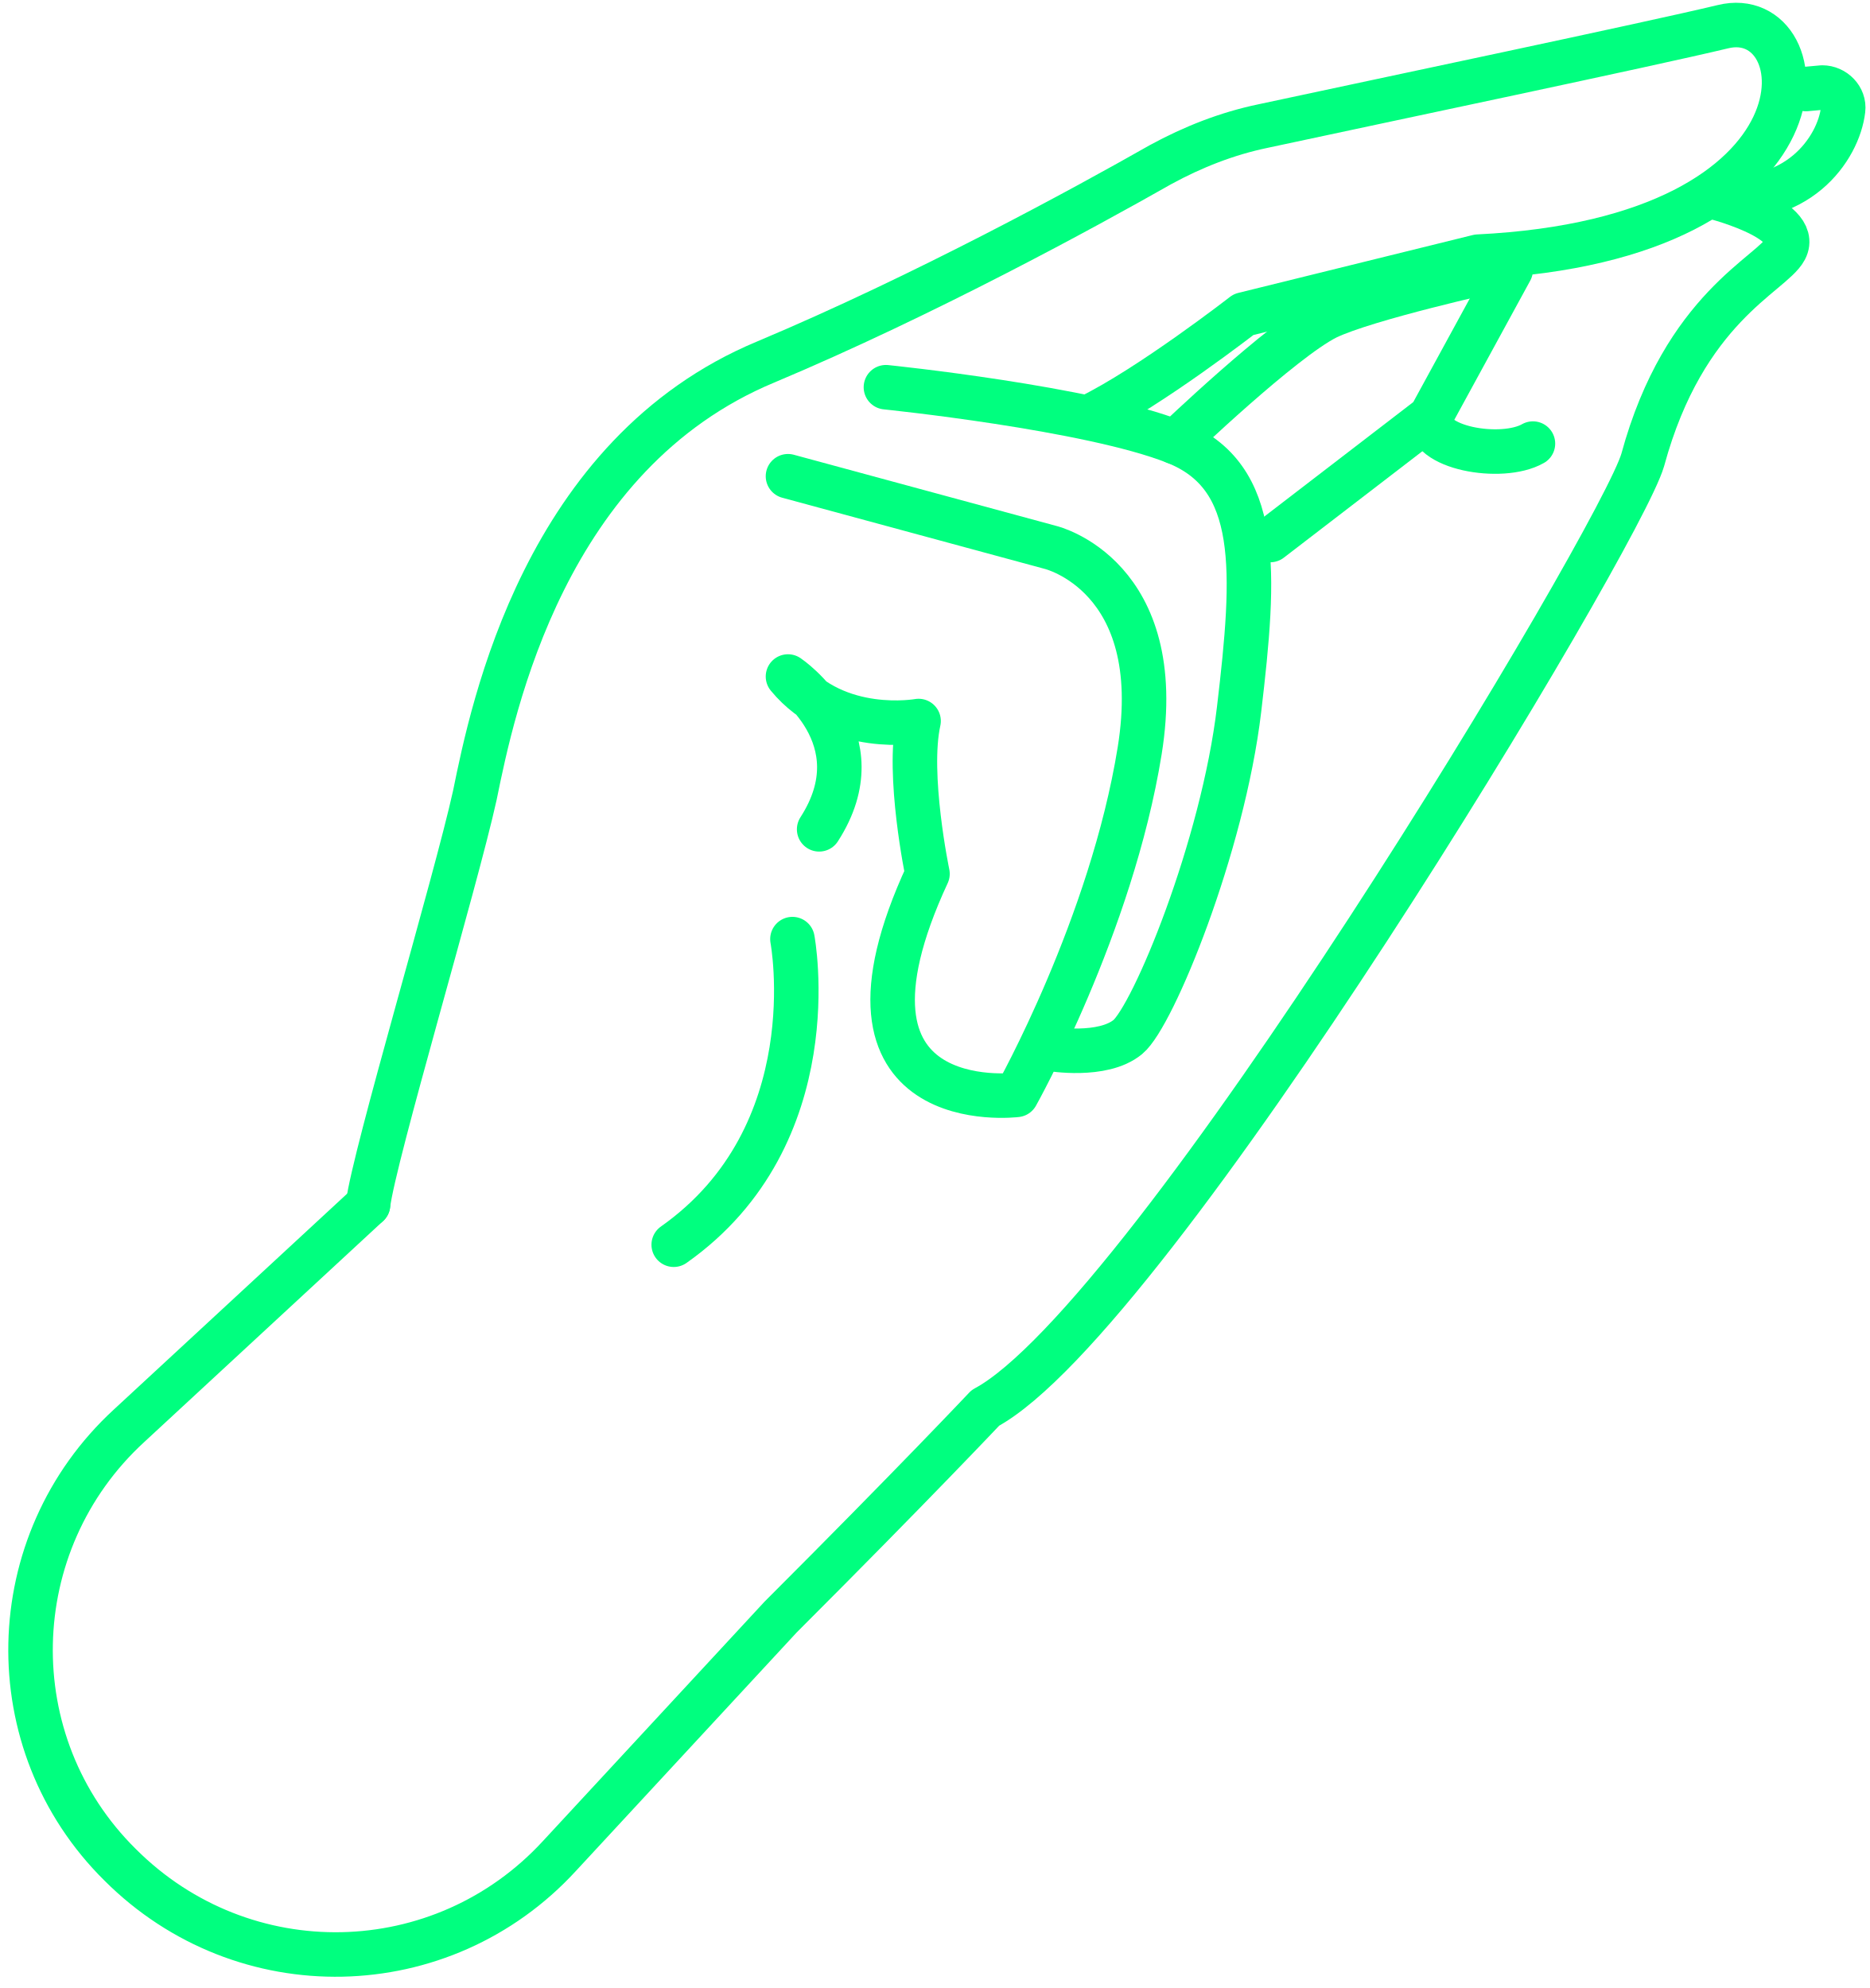
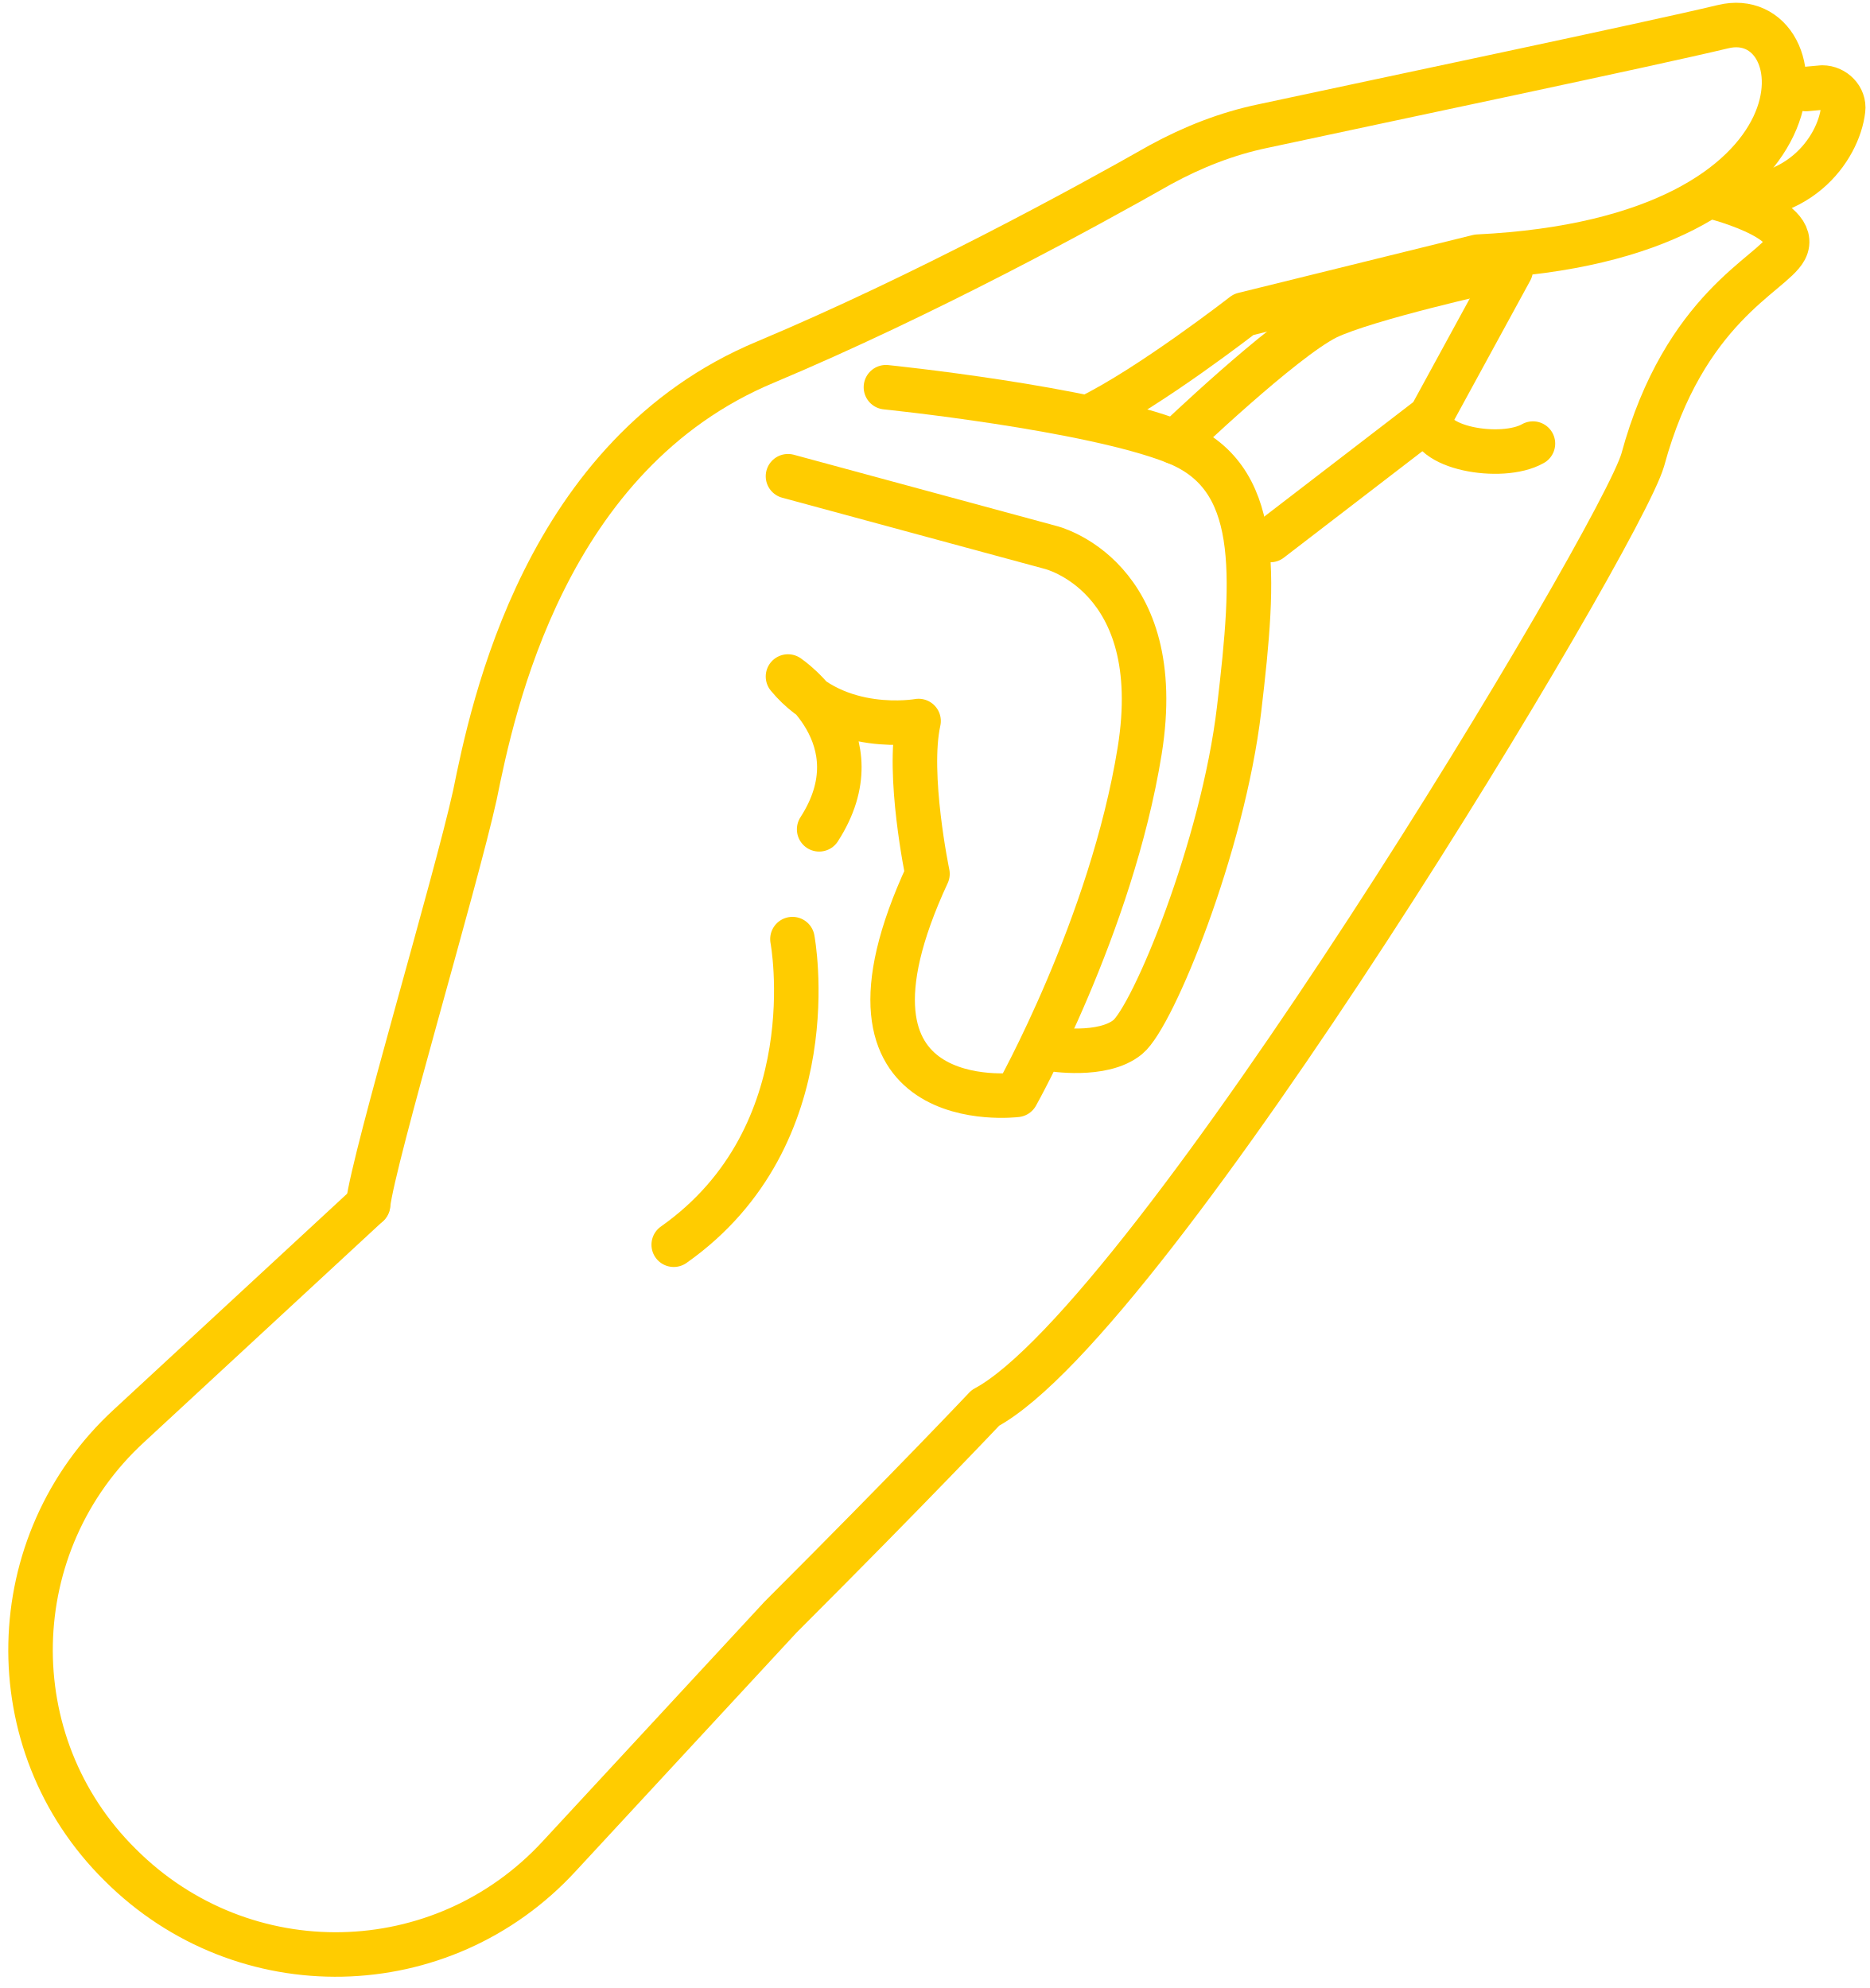
<svg xmlns="http://www.w3.org/2000/svg" width="126" height="134" viewBox="0 0 126 134" fill="none">
-   <path d="M59.7 26.1C59.7 26.1 73.4 27.5 79.2 29.8C85 32.1 84.6 38.5 83.5 47.8C82.4 57.1 77.7 68.5 76 69.9C74.3 71.3 70.8 70.7 70.8 70.7" stroke="#00FF7F" stroke-width="3" stroke-miterlimit="10" stroke-linecap="round" stroke-linejoin="round" />
-   <path d="M53.1 32.1L70.8 36.9C70.8 36.9 78.7 38.8 76.8 50.6C74.9 62.4 68.5 73.8 68.5 73.8C68.5 73.8 54.8 75.5 62.5 58.9C62.5 58.9 61.1 52.2 61.9 48.6C61.9 48.6 56.4 49.6 53.1 45.6C53.1 45.6 59.2 49.7 55.2 55.9" stroke="#00FF7F" stroke-width="3" stroke-miterlimit="10" stroke-linecap="round" stroke-linejoin="round" />
-   <path d="M53.4 63.3C53.4 63.3 55.9 76.5 45.4 83.9" stroke="#00FF7F" stroke-width="3" stroke-miterlimit="10" stroke-linecap="round" stroke-linejoin="round" />
-   <path d="M79.2 29.8C79.2 29.8 86.4 22.9 89.4 21.4C92.1 20.1 100.7 18.2 100.7 18.2" stroke="#00FF7F" stroke-width="3" stroke-miterlimit="10" stroke-linecap="round" stroke-linejoin="round" />
-   <path d="M85.6 36.4L96.4 28.1L101.8 18.2" stroke="#00FF7F" stroke-width="3" stroke-miterlimit="10" stroke-linecap="round" stroke-linejoin="round" />
-   <path d="M24.8 81.2C25.2 77.9 30.7 59.5 32 53.6C33.2 47.7 36.7 30.6 51.6 24.4C62.3 19.9 73.1 14 78.2 11.1C80.4 9.9 82.7 9 85.1 8.5C93 6.8 111.1 3 116.1 1.8C122.6 0.2 124.2 16.1 99.6 17.3L83.8 21.2C83.8 21.2 77.5 26.1 73.4 28.1" stroke="#00FF7F" stroke-width="3" stroke-miterlimit="10" stroke-linecap="round" stroke-linejoin="round" />
-   <path d="M103.3 29.9C101.2 31.1 96 30.2 96.4 28.1" stroke="#00FF7F" stroke-width="3" stroke-miterlimit="10" stroke-linecap="round" stroke-linejoin="round" />
-   <path d="M24.8 81.2L8.7 96.1C0.1 104 -0.2 117.5 8.1 125.7C16.4 134 29.8 133.7 37.7 125.1L52.6 109C61.6 100 66.4 94.9 66.4 94.9C77.6 88.9 109.2 36.2 110.7 31C113.5 20.7 119.4 18.5 120.3 16.8C121.4 14.7 115.2 13.2 115.2 13.2C121.1 14.1 123.9 10 124.2 7.4C124.3 6.6 123.6 5.9 122.8 5.9L121.7 6" stroke="#00FF7F" stroke-width="3" stroke-miterlimit="10" stroke-linecap="round" stroke-linejoin="round" />
+   <path d="M59.7 26.1C59.7 26.1 73.4 27.5 79.2 29.8C85 32.1 84.6 38.5 83.5 47.8C82.4 57.1 77.7 68.5 76 69.9C74.3 71.3 70.8 70.7 70.8 70.7" stroke="#ffcc00" stroke-width="3" stroke-miterlimit="10" stroke-linecap="round" stroke-linejoin="round" />
+   <path d="M53.1 32.1L70.8 36.9C70.8 36.9 78.7 38.8 76.8 50.6C74.9 62.4 68.5 73.8 68.5 73.8C68.5 73.8 54.8 75.5 62.5 58.9C62.5 58.9 61.1 52.2 61.9 48.6C61.9 48.6 56.4 49.6 53.1 45.6C53.1 45.6 59.2 49.7 55.2 55.9" stroke="#ffcc00" stroke-width="3" stroke-miterlimit="10" stroke-linecap="round" stroke-linejoin="round" />
+   <path d="M53.4 63.3C53.4 63.3 55.9 76.5 45.4 83.9" stroke="#ffcc00" stroke-width="3" stroke-miterlimit="10" stroke-linecap="round" stroke-linejoin="round" />
+   <path d="M79.2 29.8C79.2 29.8 86.4 22.9 89.4 21.4C92.1 20.1 100.7 18.2 100.7 18.2" stroke="#ffcc00" stroke-width="3" stroke-miterlimit="10" stroke-linecap="round" stroke-linejoin="round" />
+   <path d="M85.6 36.4L96.4 28.1L101.8 18.2" stroke="#ffcc00" stroke-width="3" stroke-miterlimit="10" stroke-linecap="round" stroke-linejoin="round" />
+   <path d="M24.8 81.2C25.2 77.9 30.7 59.5 32 53.6C33.2 47.7 36.7 30.6 51.6 24.4C62.3 19.9 73.1 14 78.2 11.1C80.4 9.9 82.7 9 85.1 8.5C93 6.8 111.1 3 116.1 1.8C122.6 0.2 124.2 16.1 99.6 17.3L83.8 21.2C83.8 21.2 77.5 26.1 73.4 28.1" stroke="#ffcc00" stroke-width="3" stroke-miterlimit="10" stroke-linecap="round" stroke-linejoin="round" />
+   <path d="M103.3 29.9C101.2 31.1 96 30.2 96.4 28.1" stroke="#ffcc00" stroke-width="3" stroke-miterlimit="10" stroke-linecap="round" stroke-linejoin="round" />
+   <path d="M24.8 81.2L8.7 96.1C0.1 104 -0.2 117.5 8.1 125.7C16.4 134 29.8 133.7 37.7 125.1L52.6 109C61.6 100 66.4 94.9 66.4 94.9C77.6 88.9 109.2 36.2 110.7 31C113.5 20.7 119.4 18.5 120.3 16.8C121.4 14.7 115.2 13.2 115.2 13.2C121.1 14.1 123.9 10 124.2 7.4C124.3 6.6 123.6 5.9 122.8 5.9L121.7 6" stroke="#ffcc00" stroke-width="3" stroke-miterlimit="10" stroke-linecap="round" stroke-linejoin="round" />
</svg>
